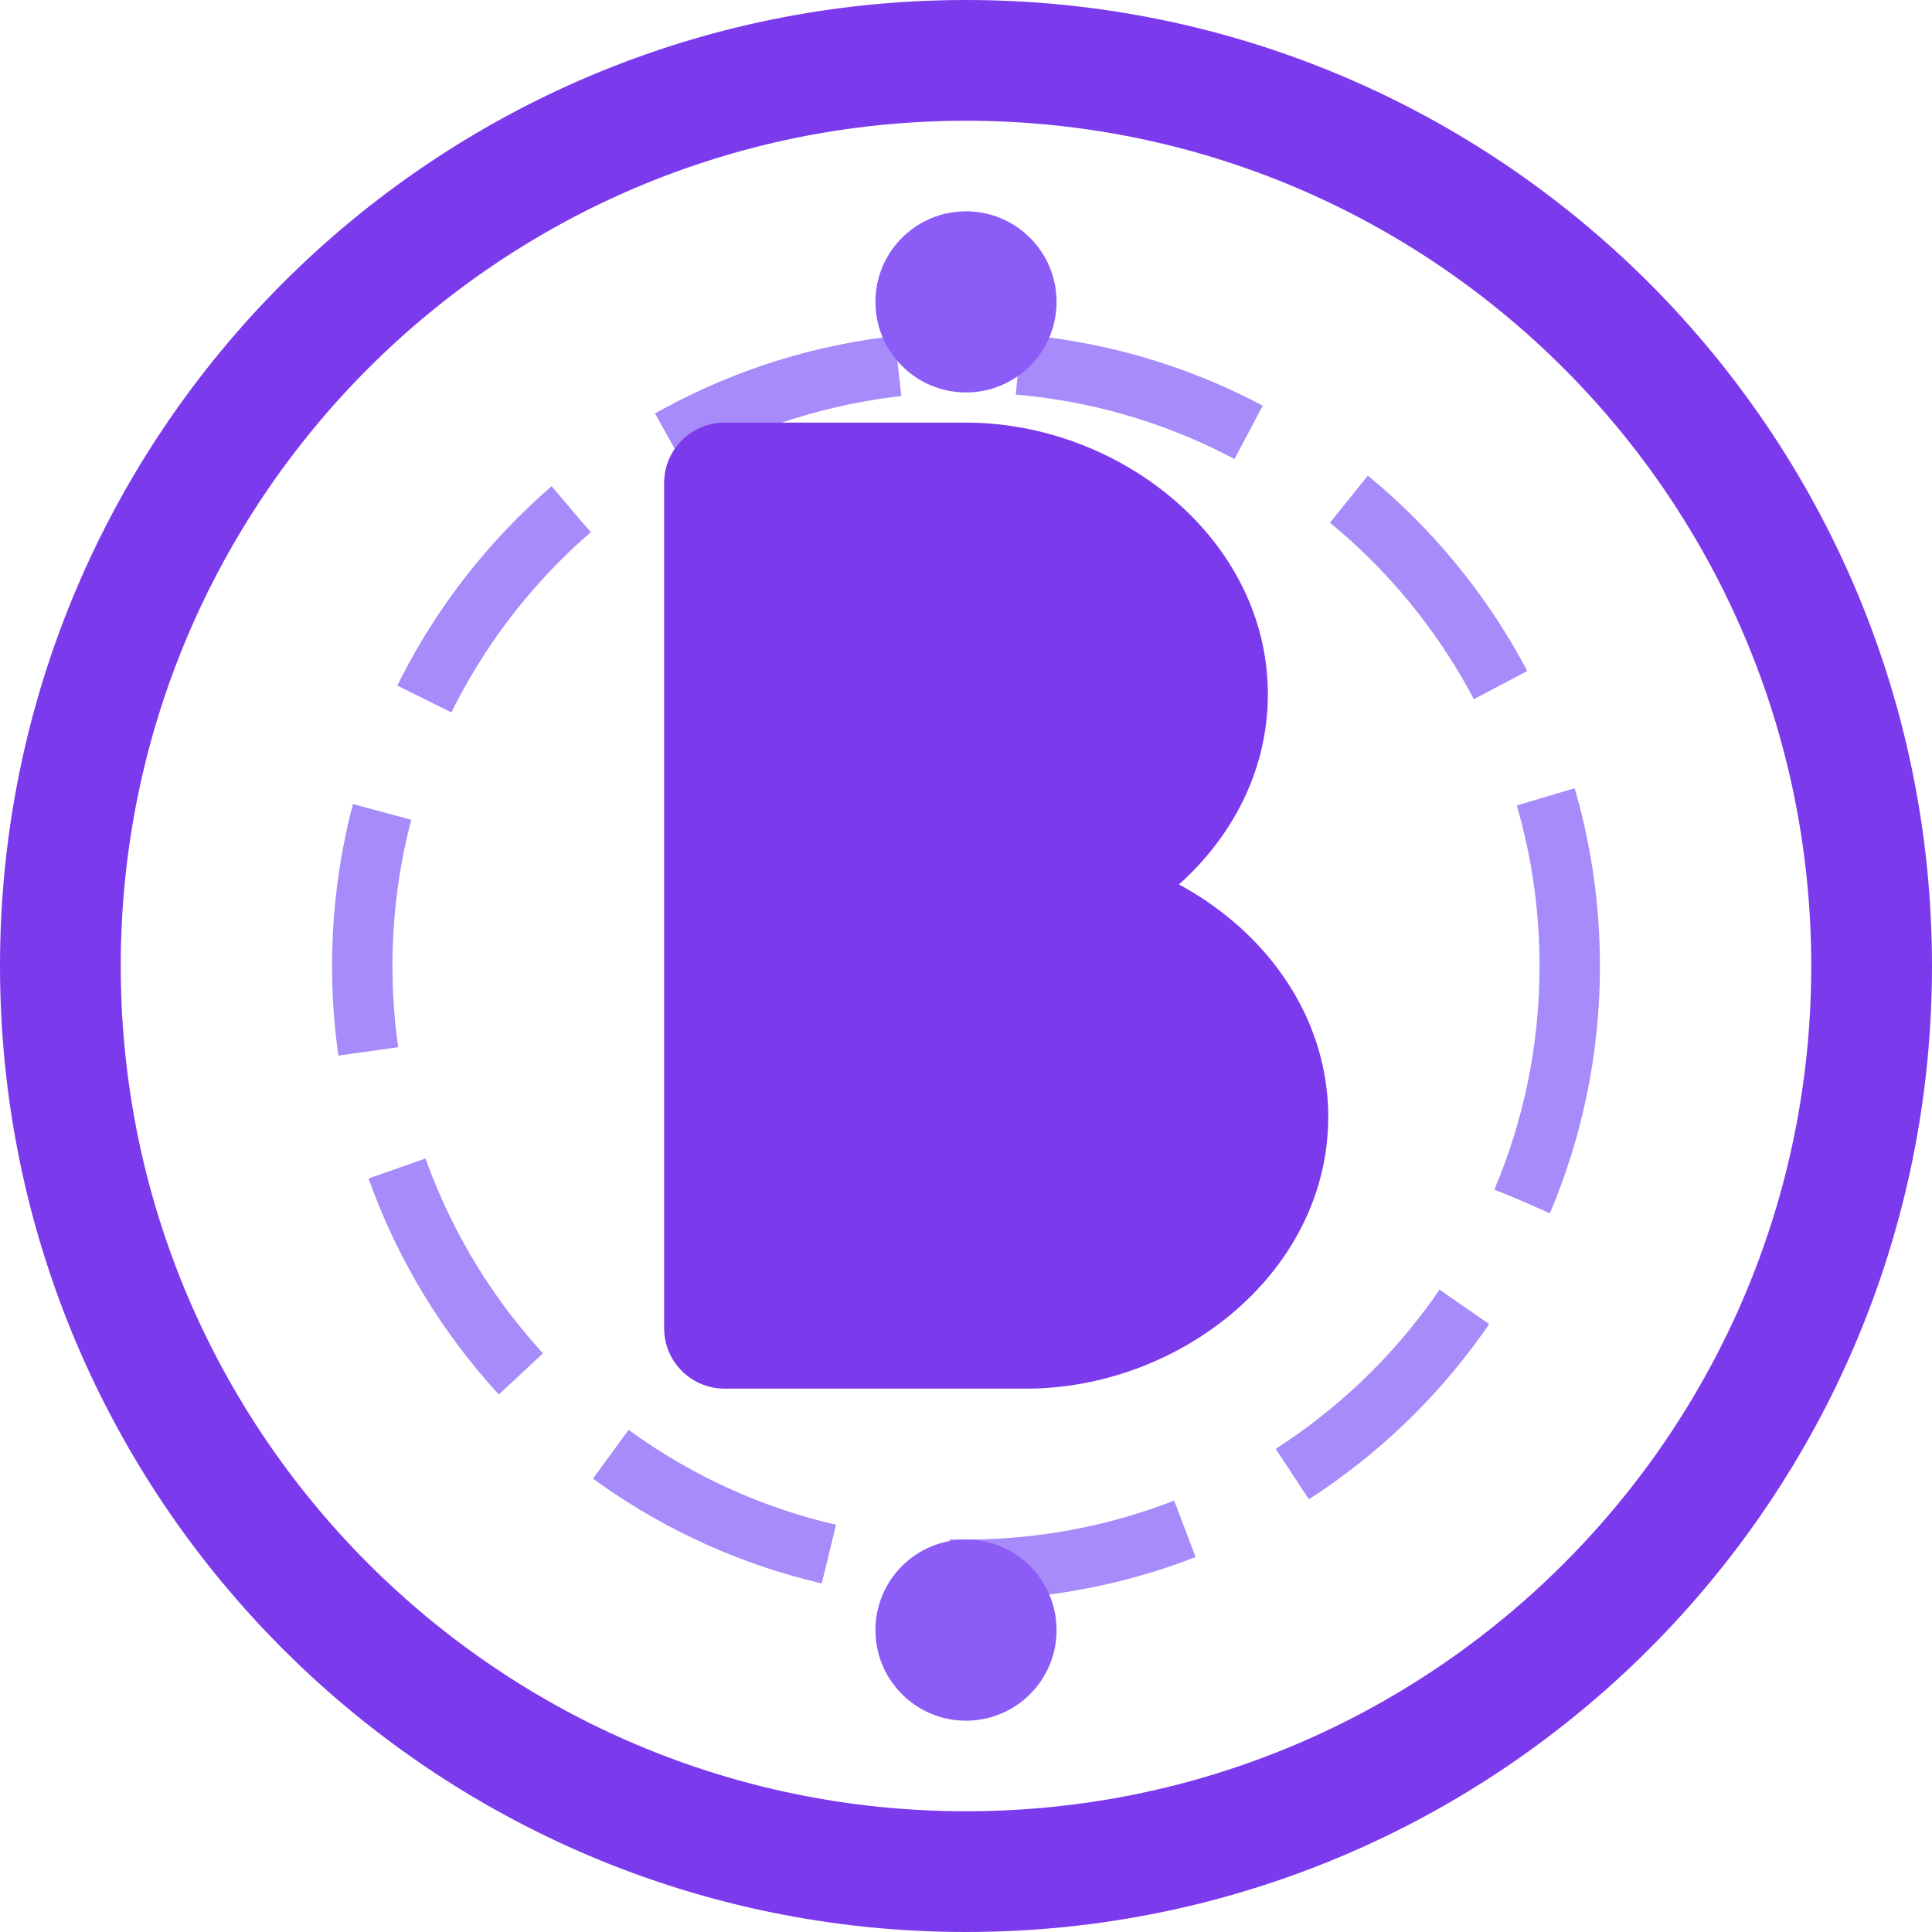
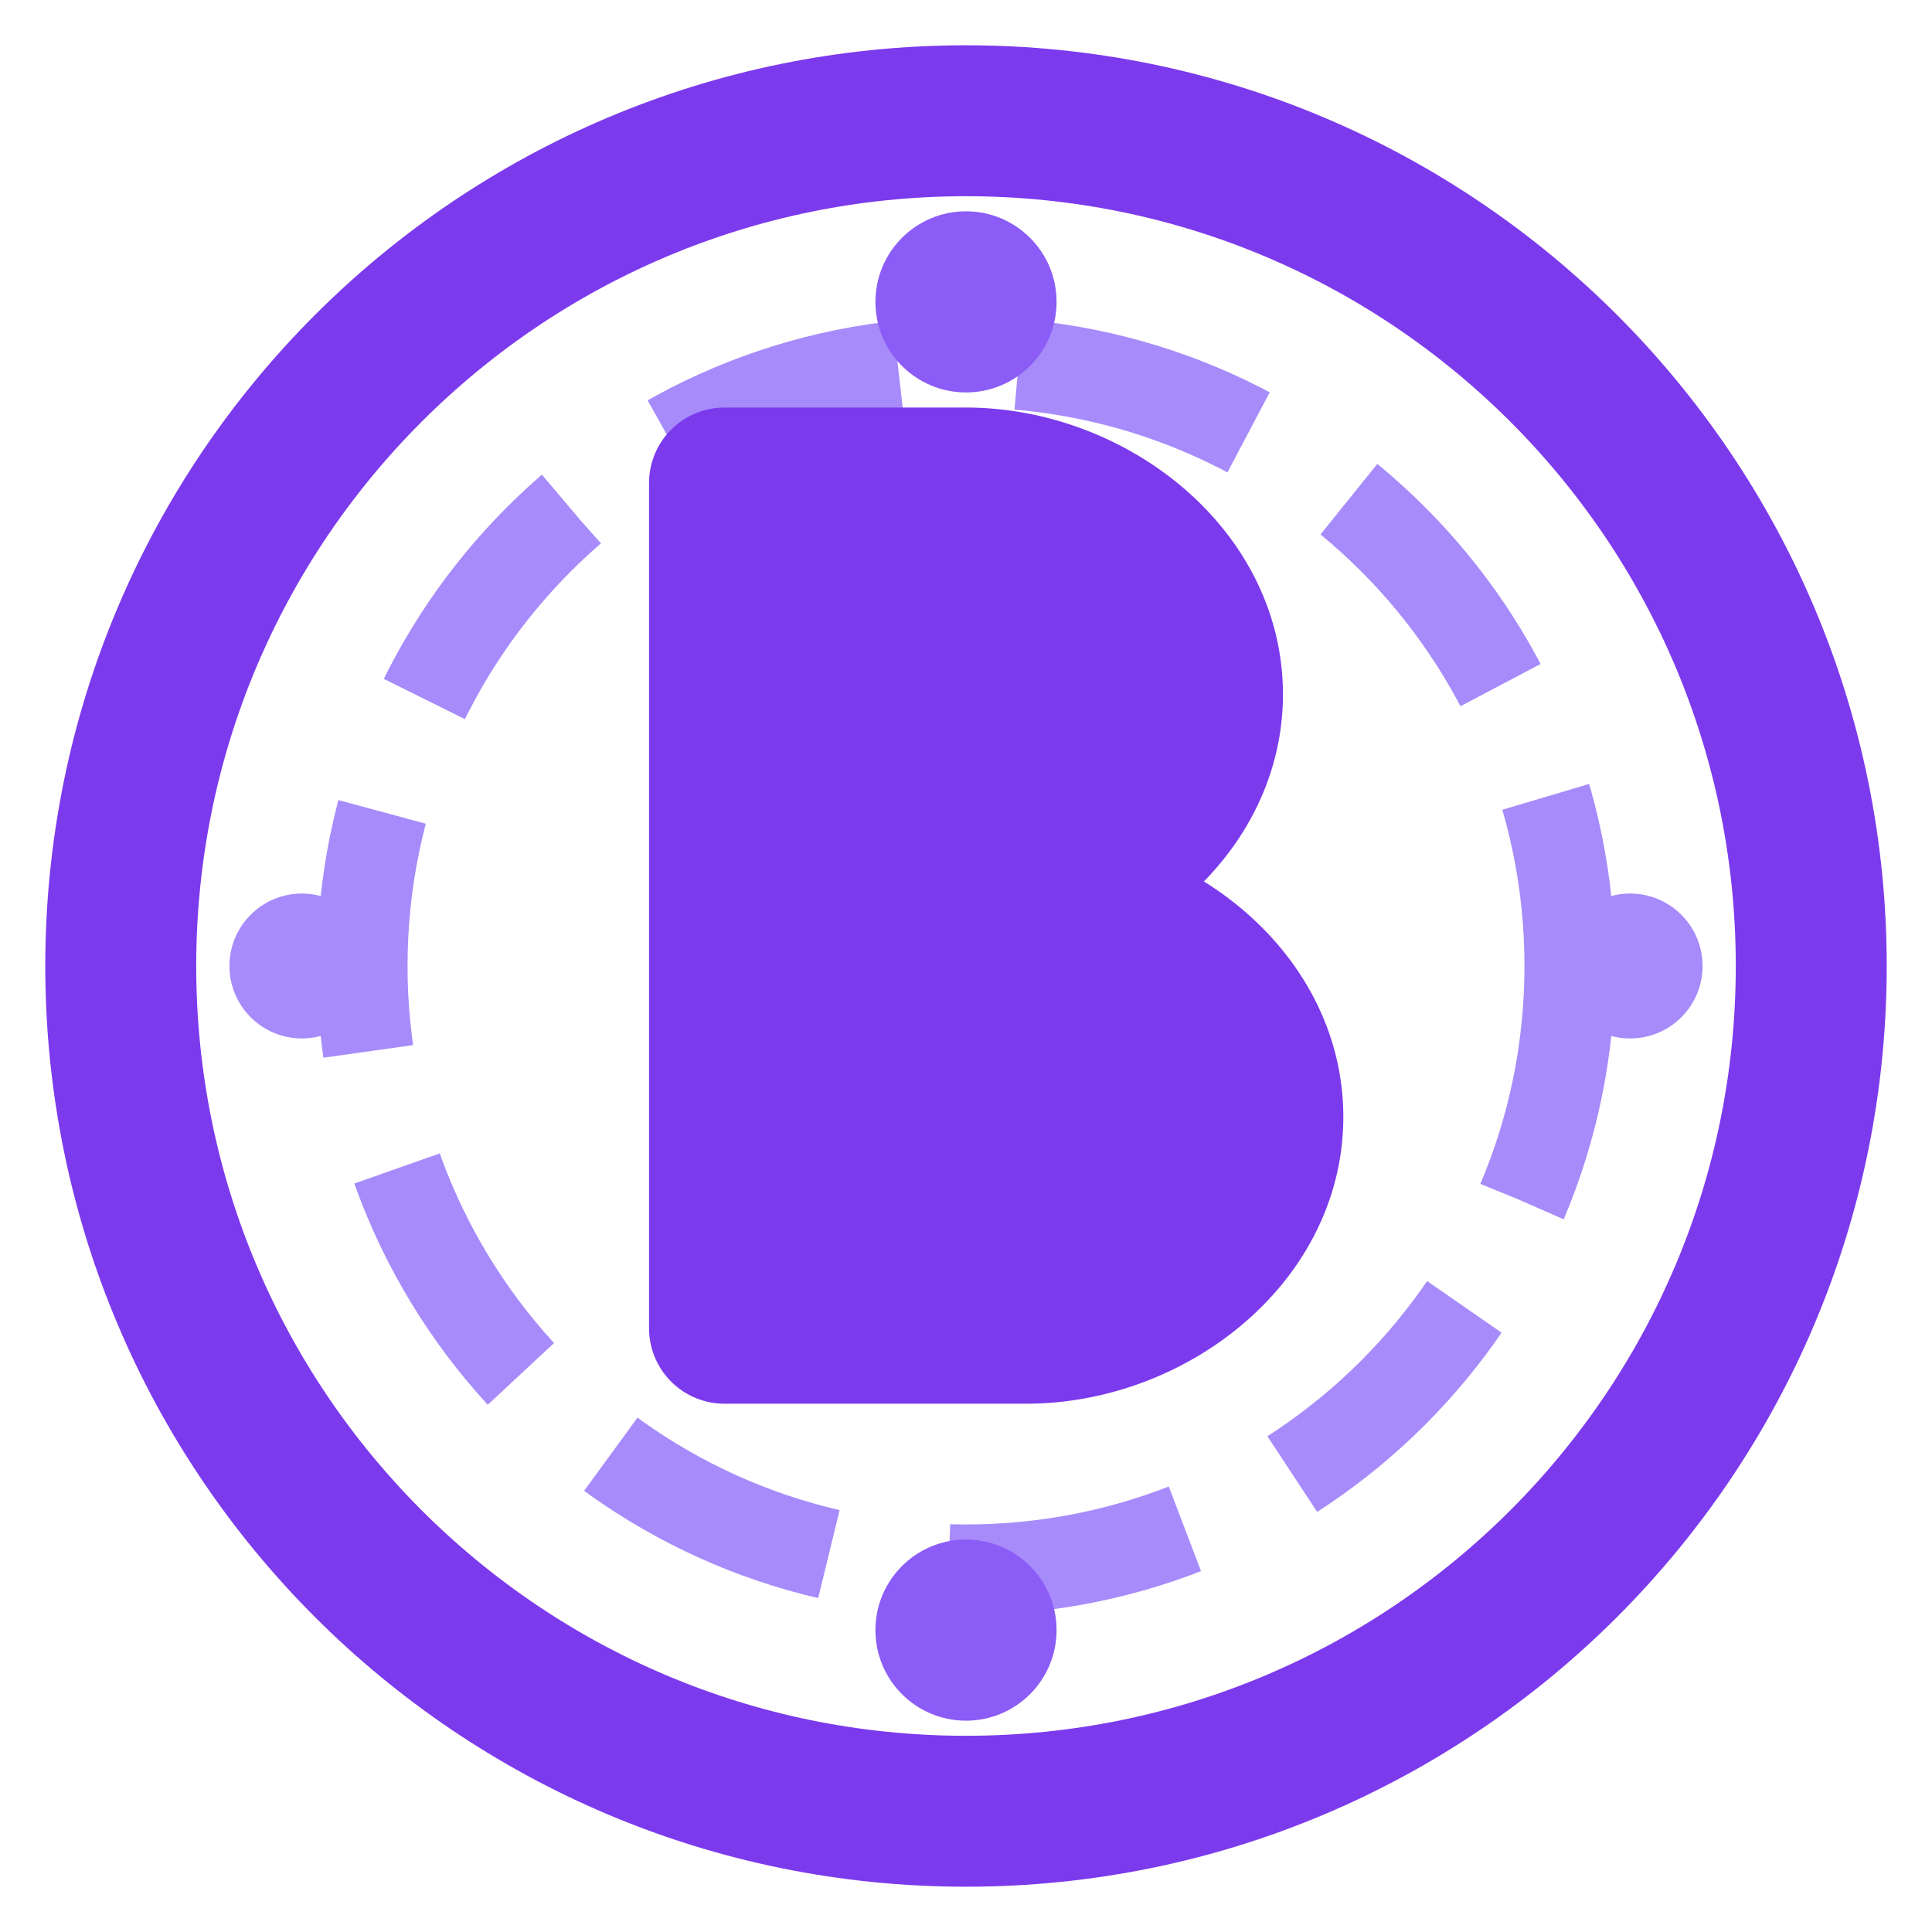
<svg xmlns="http://www.w3.org/2000/svg" width="32" height="32" viewBox="0 0 32 32">
  <style>
    .primary {
      fill: #7c3aed; /* primary violet-600 */
    }
    .secondary {
      fill: #a78bfa; /* violet-400 */
    }
    .accent {
      fill: #8b5cf6; /* violet-500 */
    }
    .circle-outer {
      fill: none;
      stroke: #7c3aed;
-       stroke-width: 2;
+       stroke-width: 2.5;
    }
    .circle-inner {
      fill: none;
      stroke: #a78bfa;
-       stroke-width: 1;
+       stroke-width: 1.5;
      stroke-dasharray: 4 2;
    }
+ 
+     /* Coin styling */
+     .coin-edge {
+       fill: none;
+       stroke: #7c3aed;
+       stroke-width: 1.5;
+     }
+     .coin-face {
+       fill: #c4b5fd;
+       opacity: 0.5;
+     }
+     
    @media (prefers-color-scheme: dark) {
      .primary { fill: #a78bfa; }
      .secondary { fill: #c4b5fd; }
      .accent { fill: #ddd6fe; }
      .circle-outer { stroke: #a78bfa; }
      .circle-inner { stroke: #c4b5fd; }
+       .coin-edge { stroke: #a78bfa; }
+       .coin-face { fill: #ddd6fe; opacity: 0.4; }
    }
  </style>
  <g>
-     <circle cx="16" cy="16" r="15" class="circle-outer" />
-     <circle cx="16" cy="16" r="10" class="circle-inner" />
-     <path d="M12 8h4c2 0 4 1.5 4 3.5S18 15 16 15h-4v-7zM12 15h5c2 0 4 1.5 4 3.5S19 22 17 22h-5V15z" stroke-width="2" stroke-linecap="round" stroke-linejoin="round" stroke="#7c3aed" class="primary" fill="none" />
+     <circle cx="16" cy="16" r="14" class="circle-outer" />
+     <g>
+       <circle cx="16" cy="16" r="10" class="circle-inner" />
+     </g>
+     <g>
+       <path d="M12 8h4c2 0 4 1.5 4 3.5S18 15 16 15h-4v-7zM12 15h5c2 0 4 1.5 4 3.5S19 22 17 22h-5V15z" stroke-width="2.5" stroke-linecap="round" stroke-linejoin="round" stroke="#7c3aed" class="primary" fill="none" />
+     </g>
    <circle cx="16" cy="5" r="1.5" class="accent" />
    <circle cx="16" cy="27" r="1.5" class="accent" />
+     <circle cx="5" cy="16" r="1.2" class="secondary" />
+     <circle cx="27" cy="16" r="1.2" class="secondary" />
  </g>
</svg>
